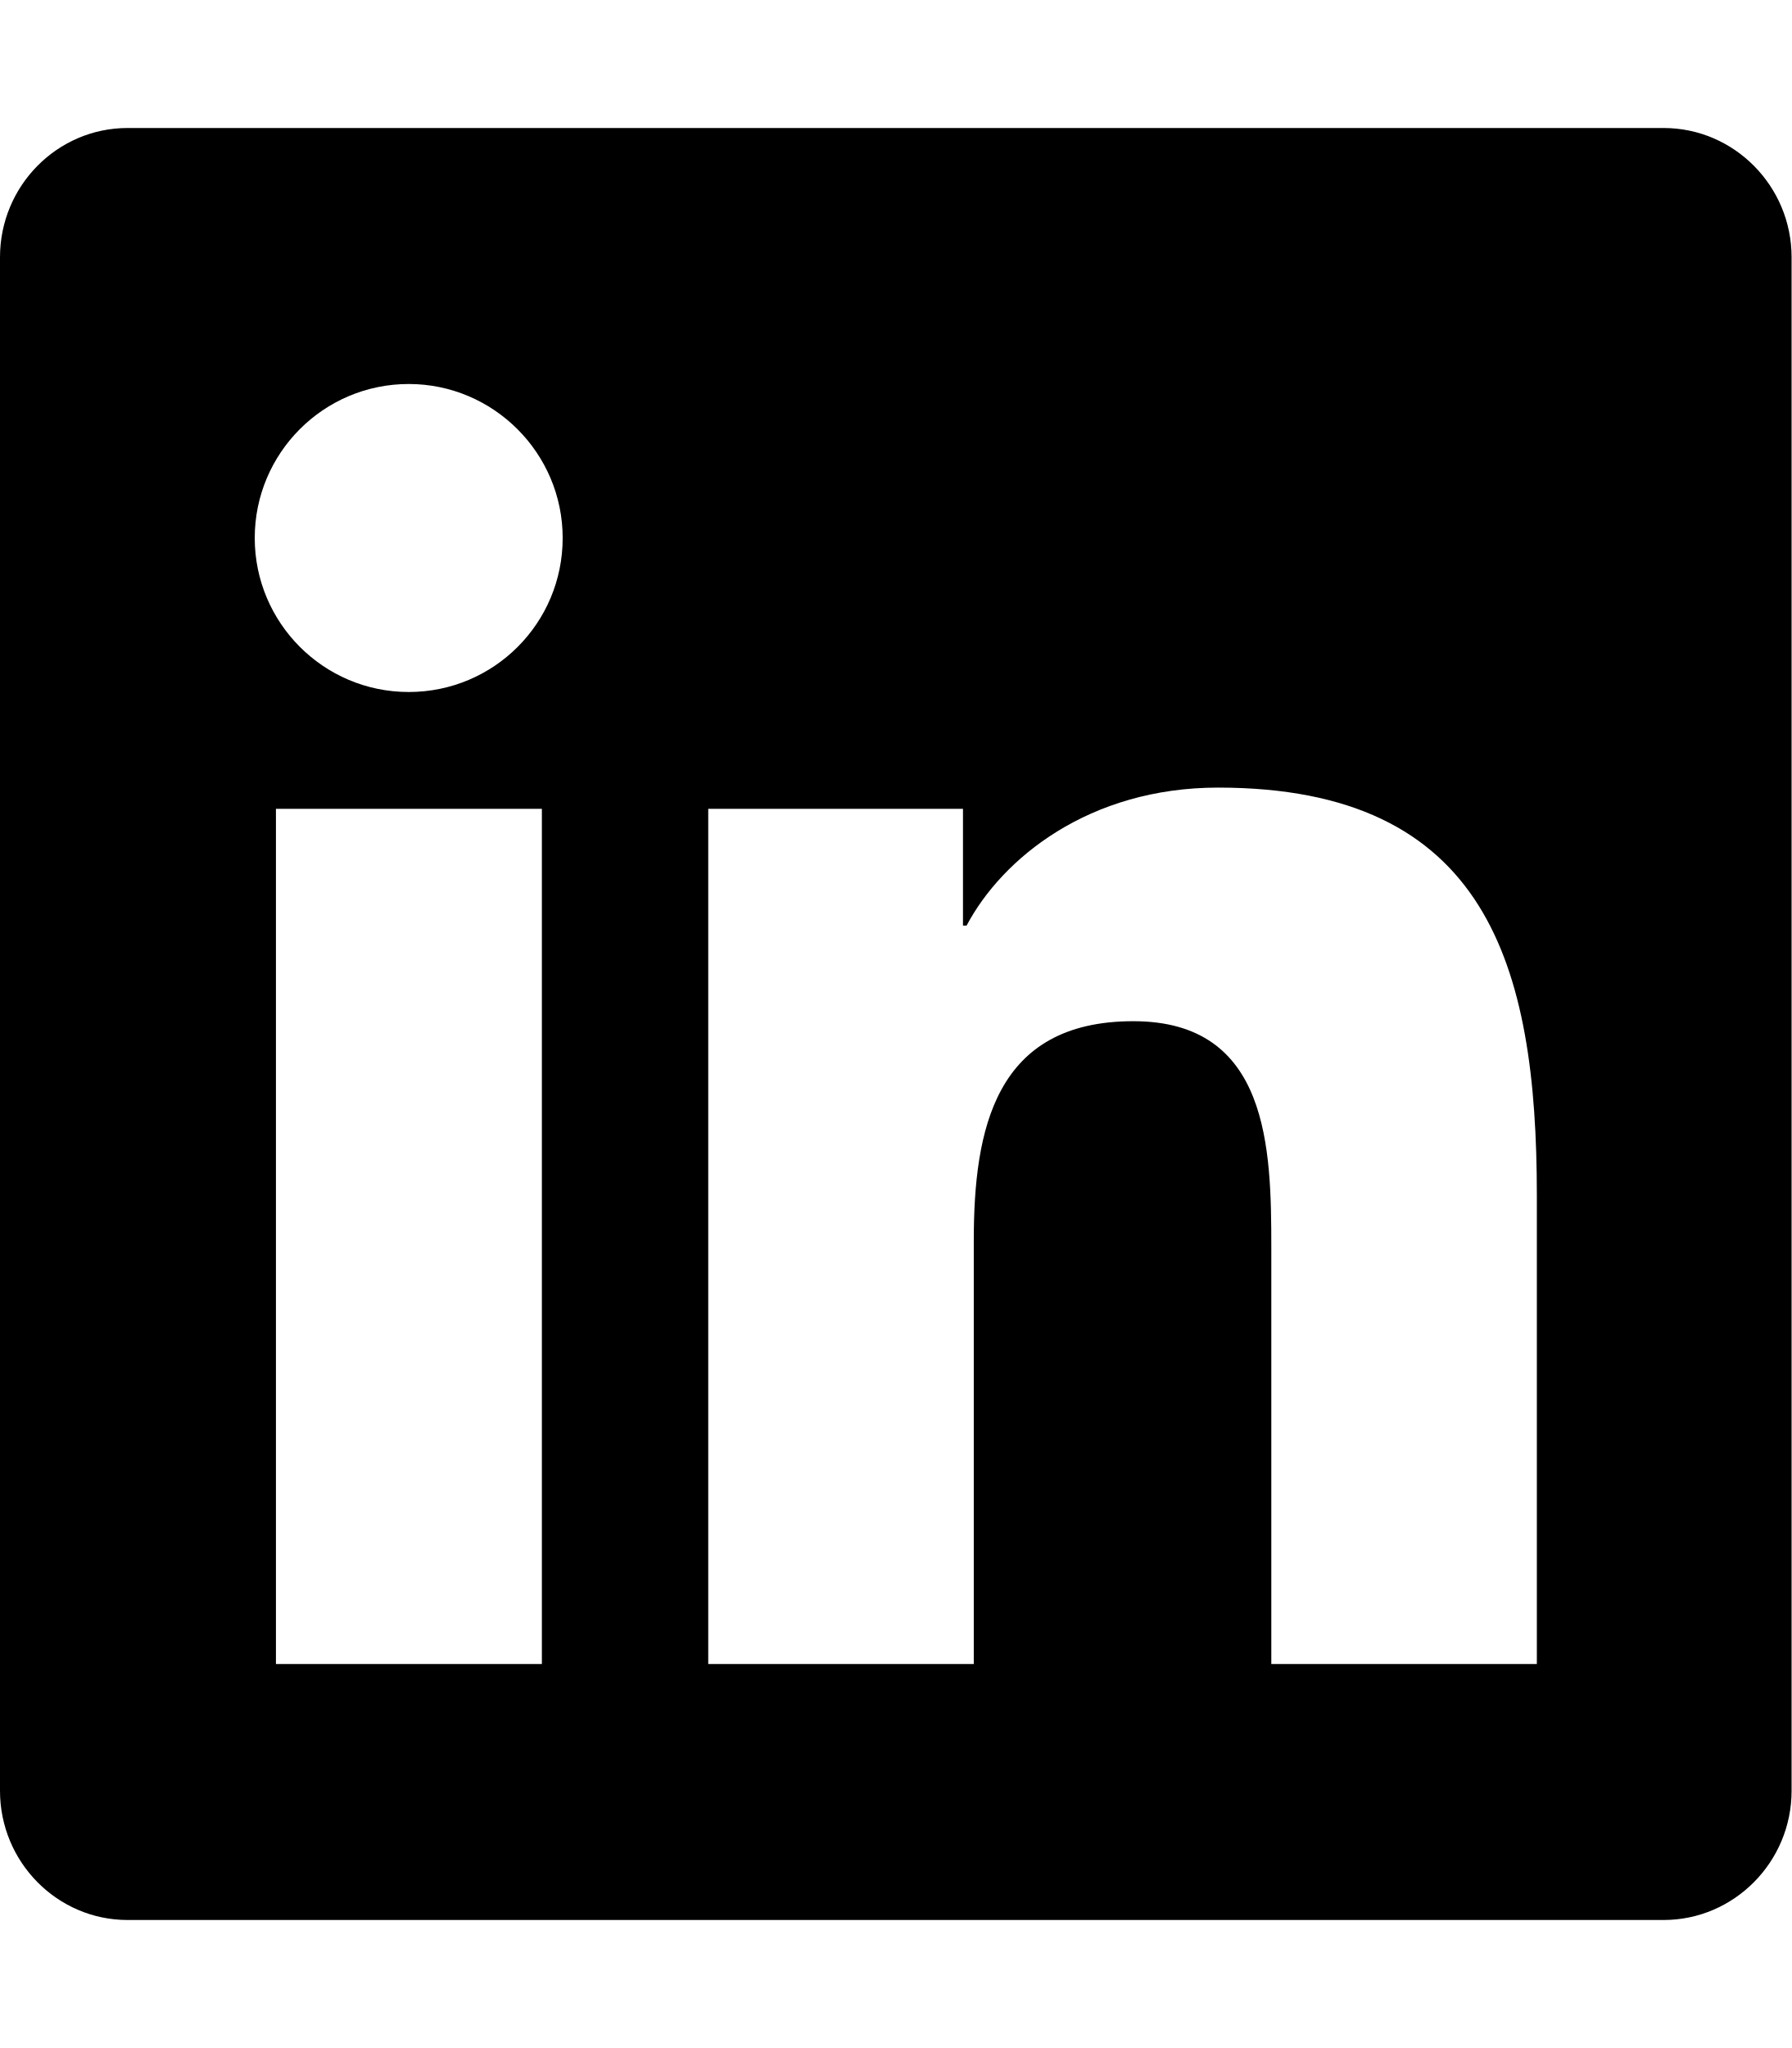
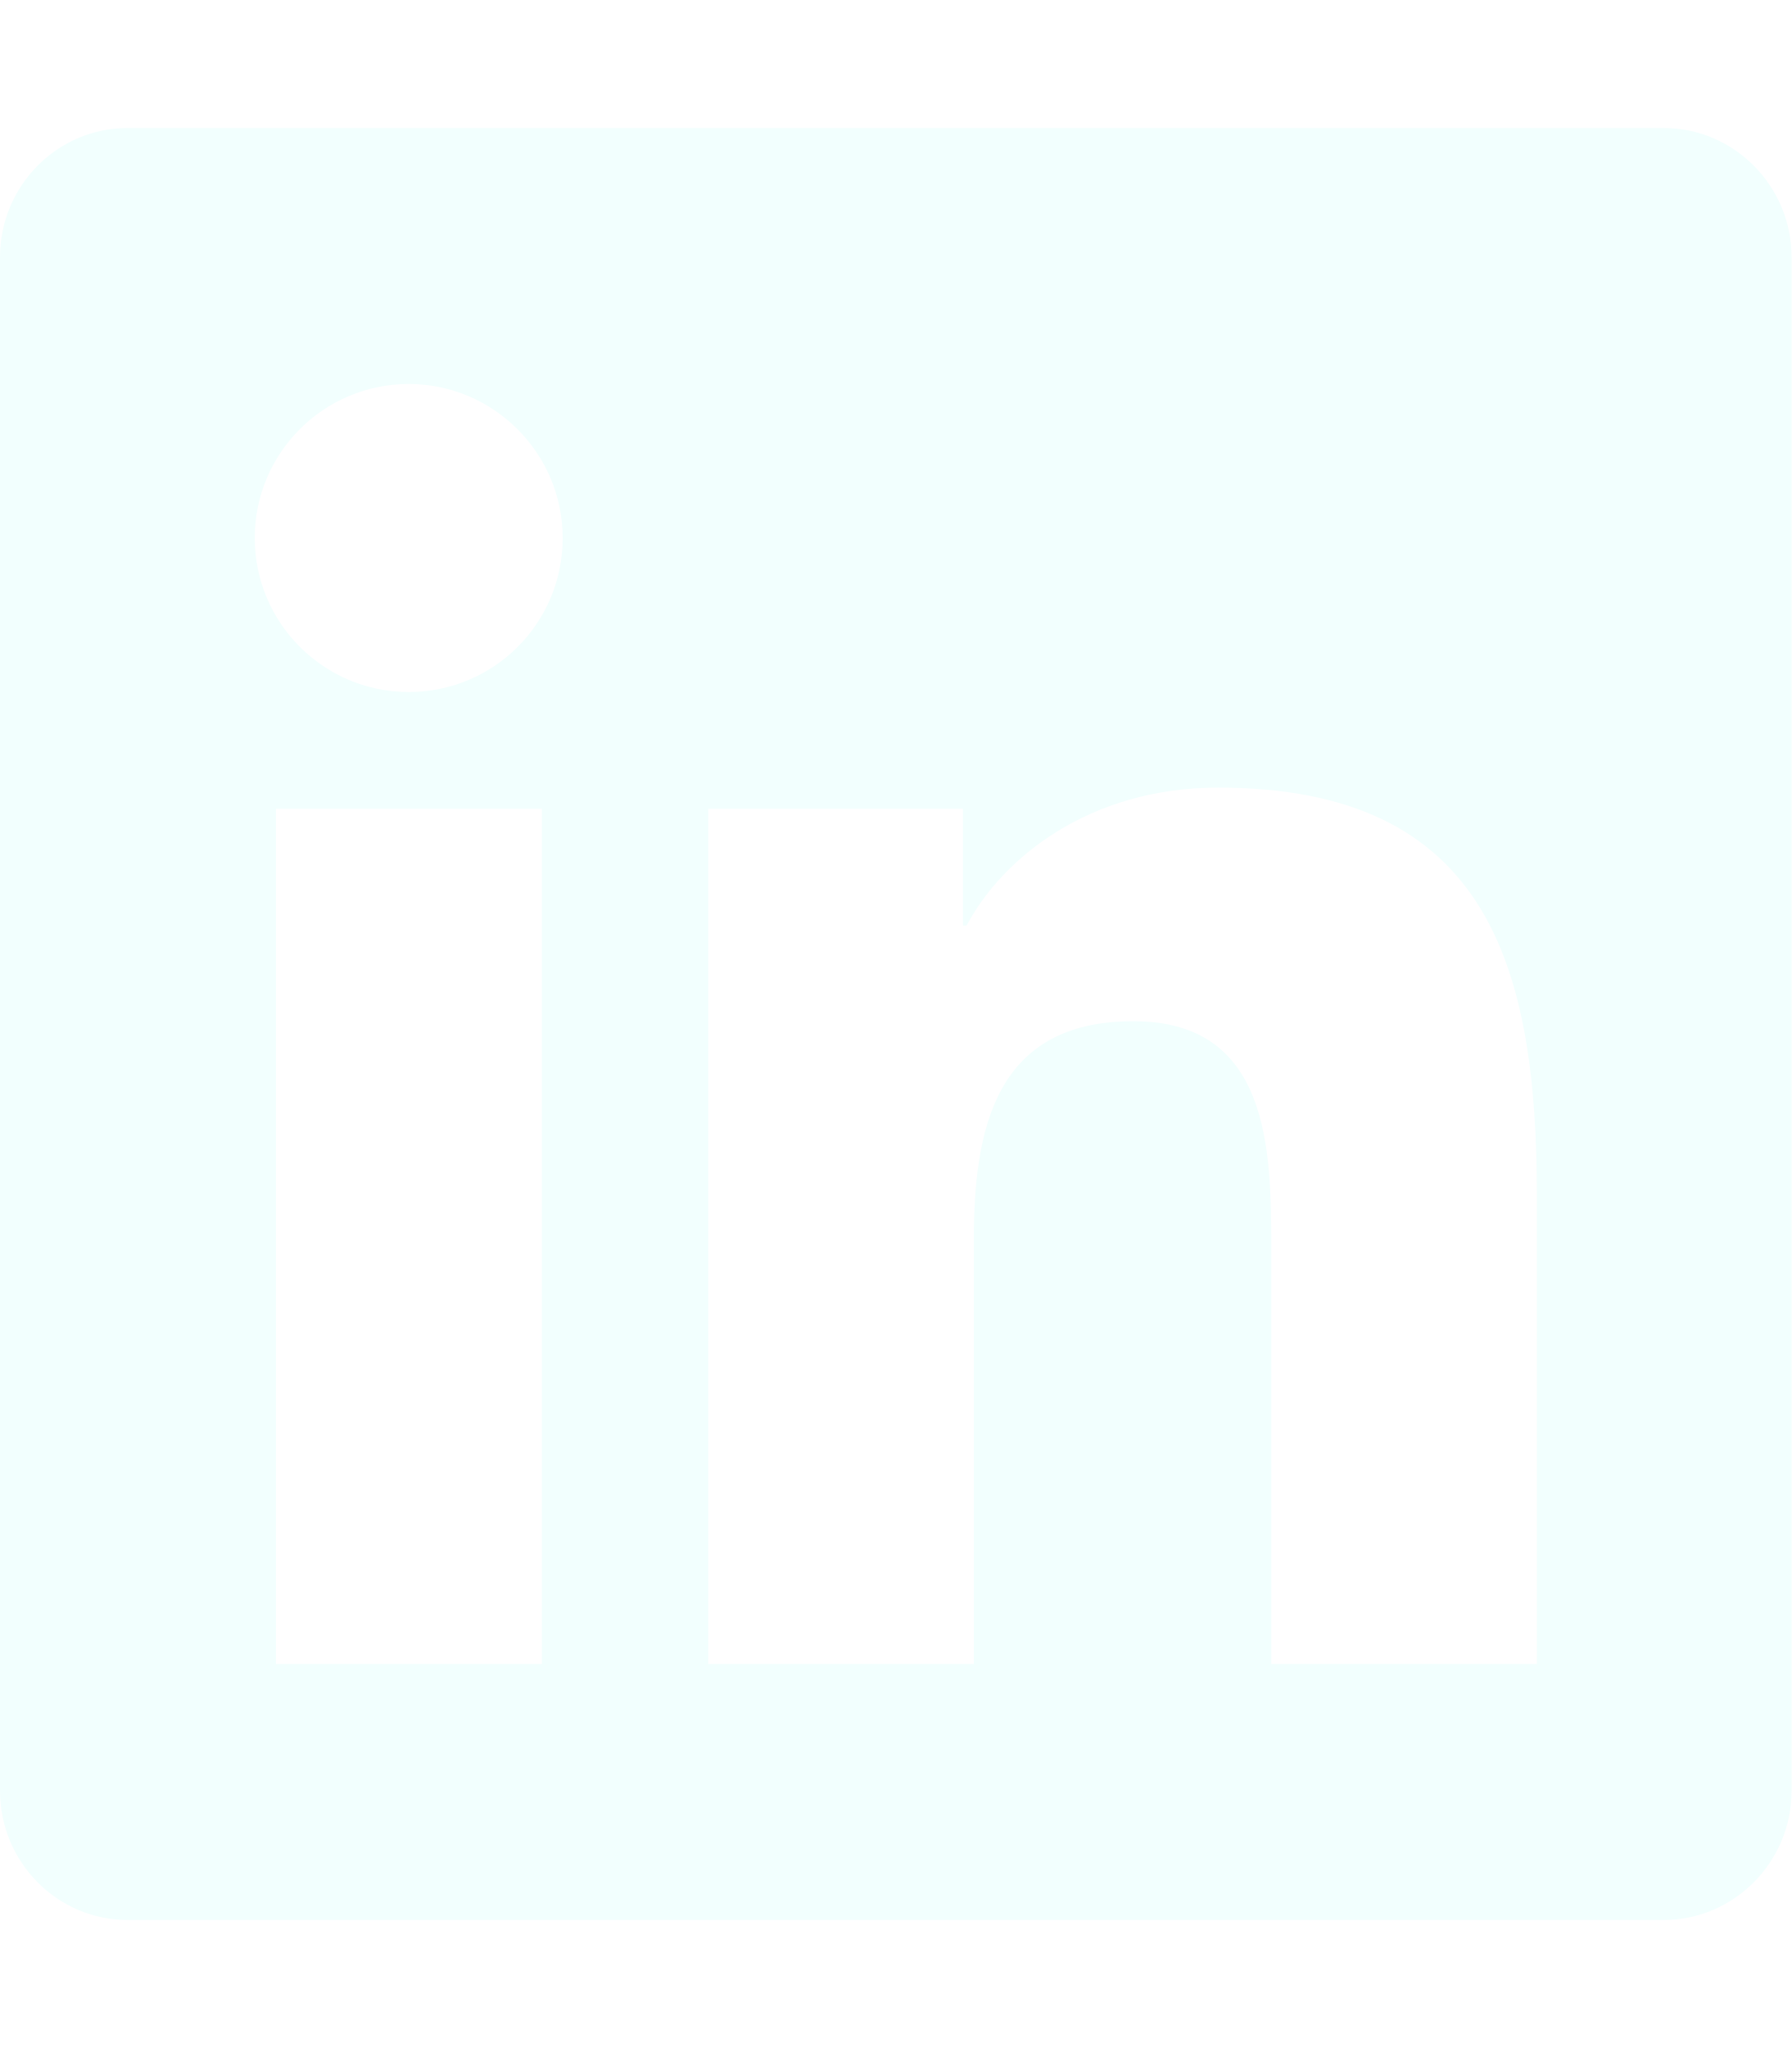
<svg xmlns="http://www.w3.org/2000/svg" viewBox="0 0 448 512">
-   <path d="M416 32H31.9C14.3 32 0 46.5 0 64.3v383.4C0 465.5 14.3 480 31.9 480H416c17.6 0 32-14.5 32-32.3V64.3c0-17.8-14.4-32.3-32-32.3zM135.4 416H69V202.2h66.5V416zm-33.2-243c-21.3 0-38.5-17.3-38.5-38.5S80.9 96 102.2 96c21.2 0 38.5 17.3 38.5 38.5 0 21.3-17.2 38.5-38.5 38.5zm282.1 243h-66.4V312c0-24.8-.5-56.7-34.5-56.7-34.6 0-39.9 27-39.9 54.9V416h-66.4V202.2h63.7v29.2h.9c8.9-16.8 30.6-34.5 62.9-34.5 67.2 0 79.7 44.3 79.7 101.9V416z" />
+   <path d="M416 32H31.9C14.3 32 0 46.5 0 64.3v383.4C0 465.5 14.3 480 31.9 480H416c17.6 0 32-14.5 32-32.3V64.3c0-17.8-14.4-32.3-32-32.3zM135.4 416H69V202.2h66.5V416zm-33.2-243c-21.3 0-38.5-17.3-38.5-38.5S80.9 96 102.2 96c21.2 0 38.5 17.3 38.5 38.5 0 21.3-17.2 38.5-38.5 38.5zm282.1 243h-66.4V312c0-24.8-.5-56.7-34.5-56.7-34.6 0-39.9 27-39.9 54.9V416h-66.4V202.2h63.7v29.2h.9c8.9-16.8 30.6-34.5 62.9-34.5 67.2 0 79.7 44.3 79.7 101.9V416z" fill="#F2FFFE" />
</svg>
